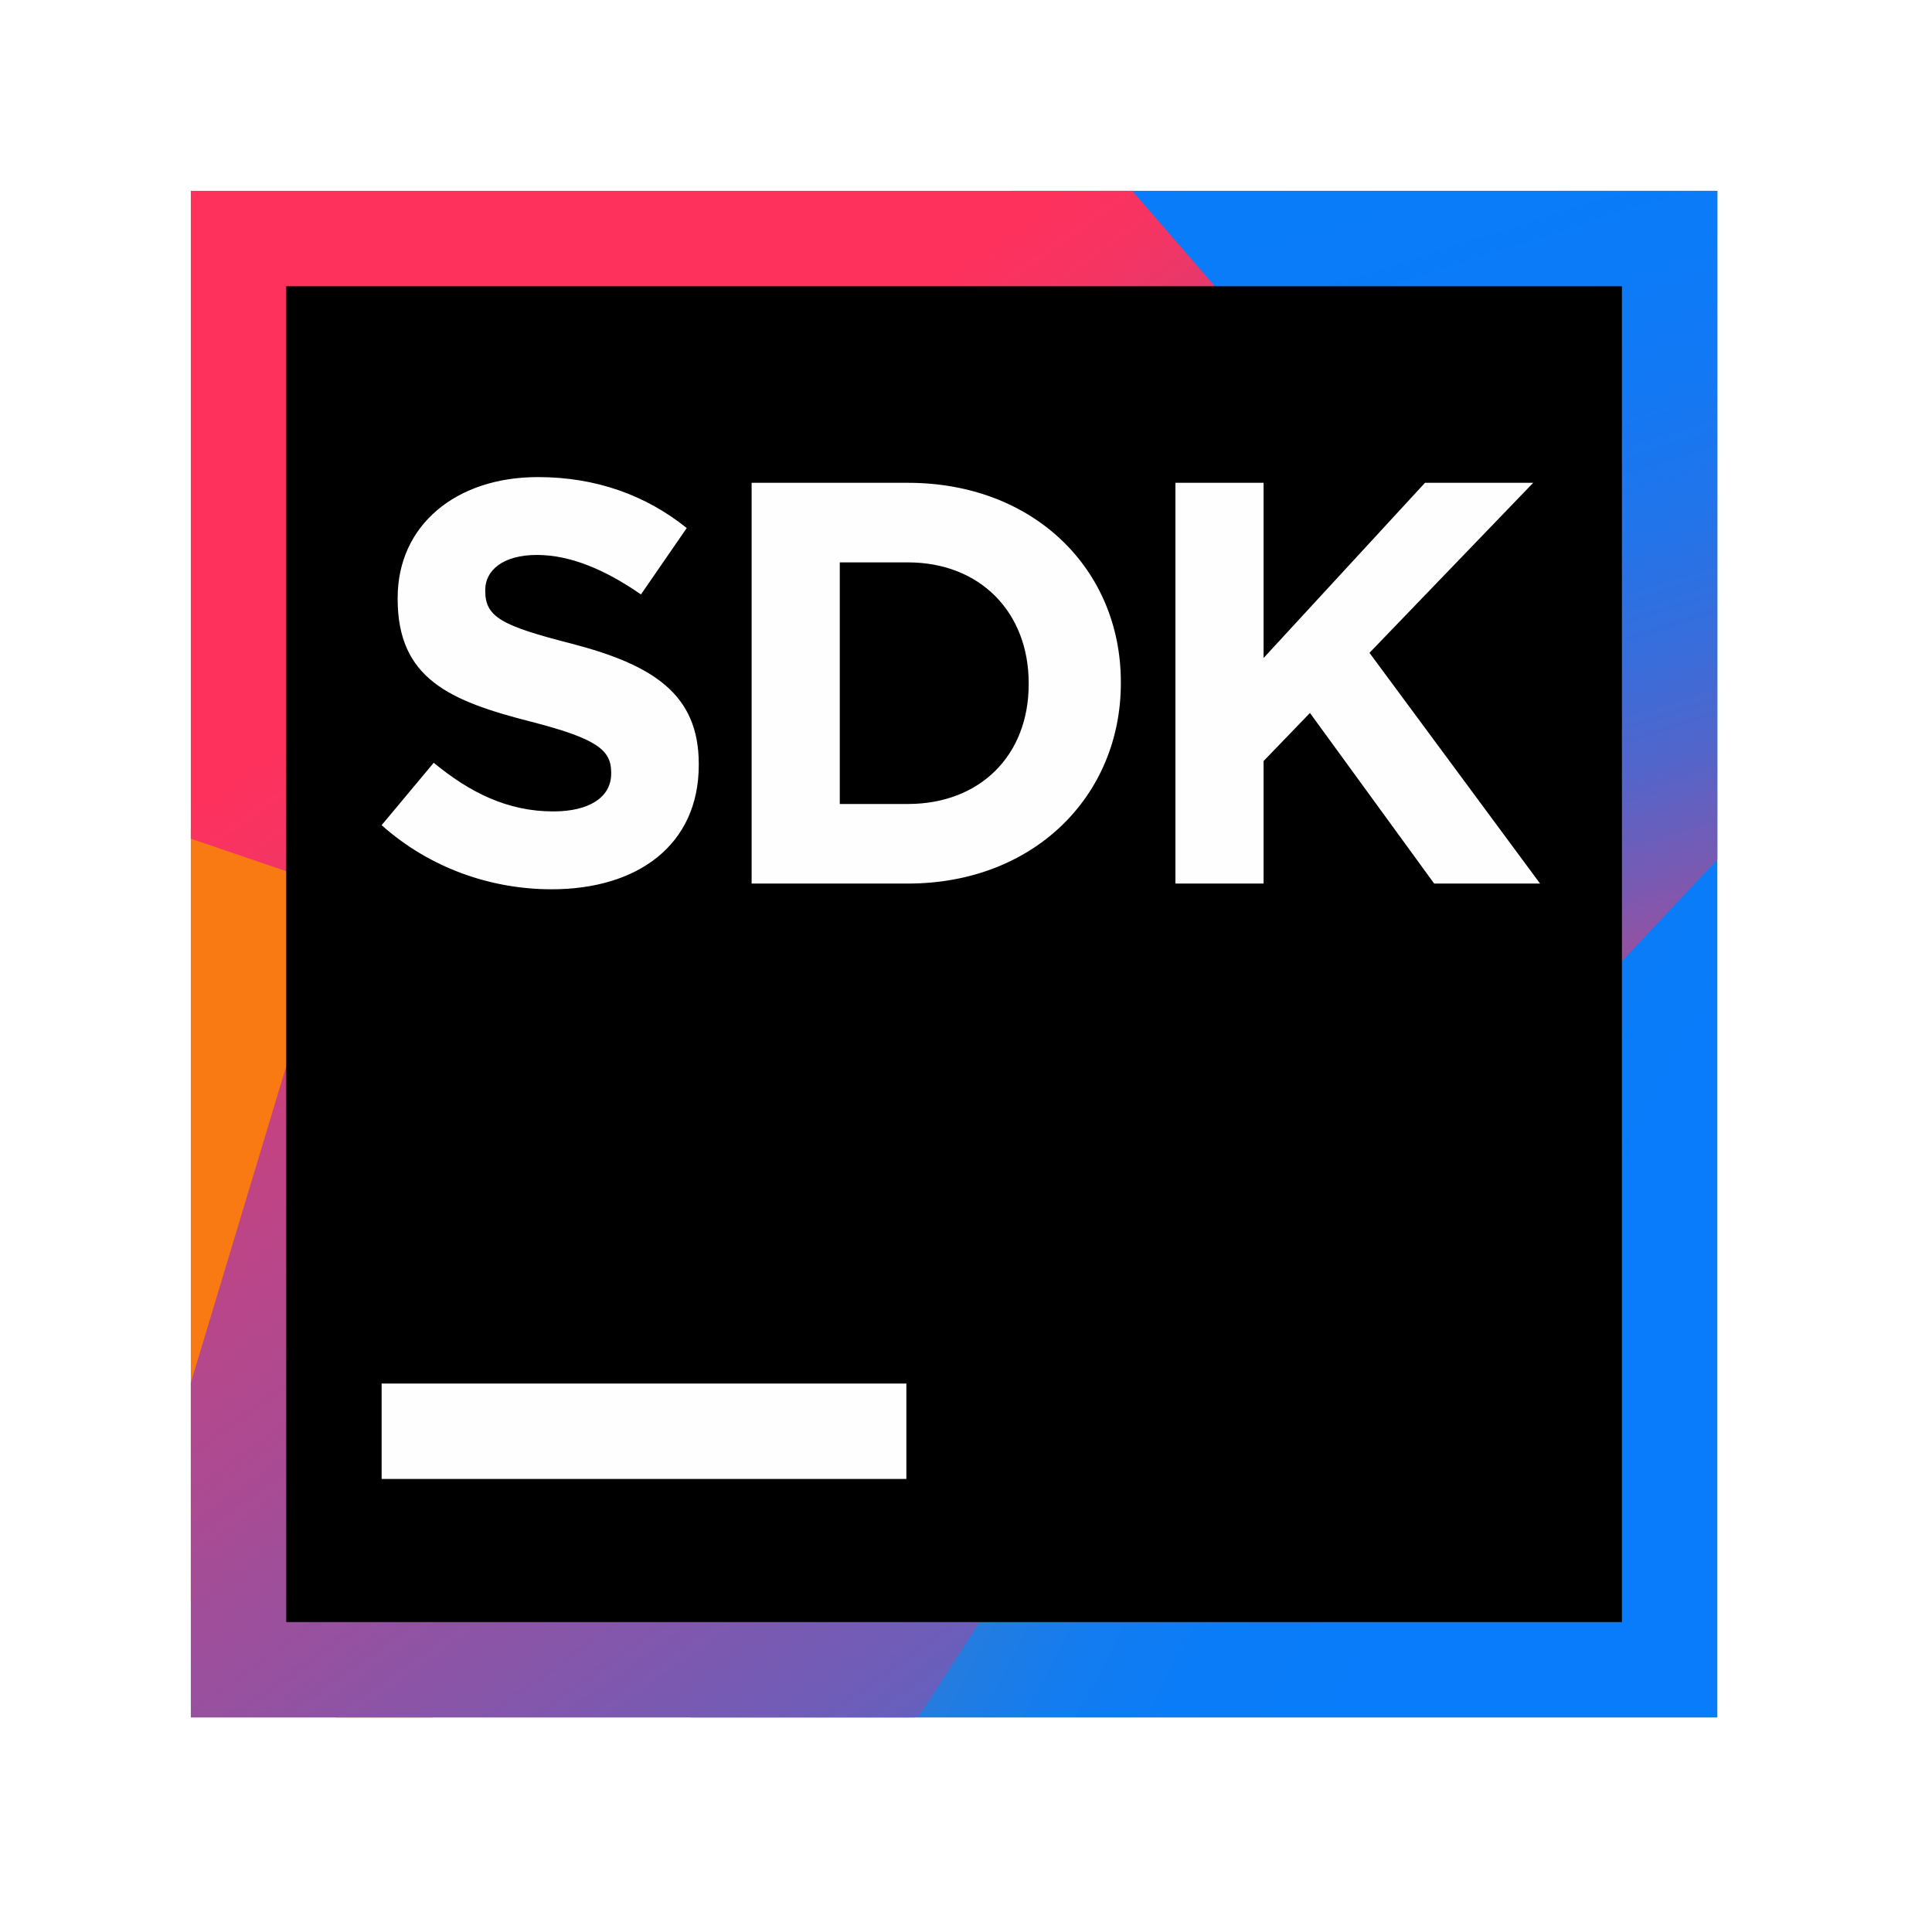
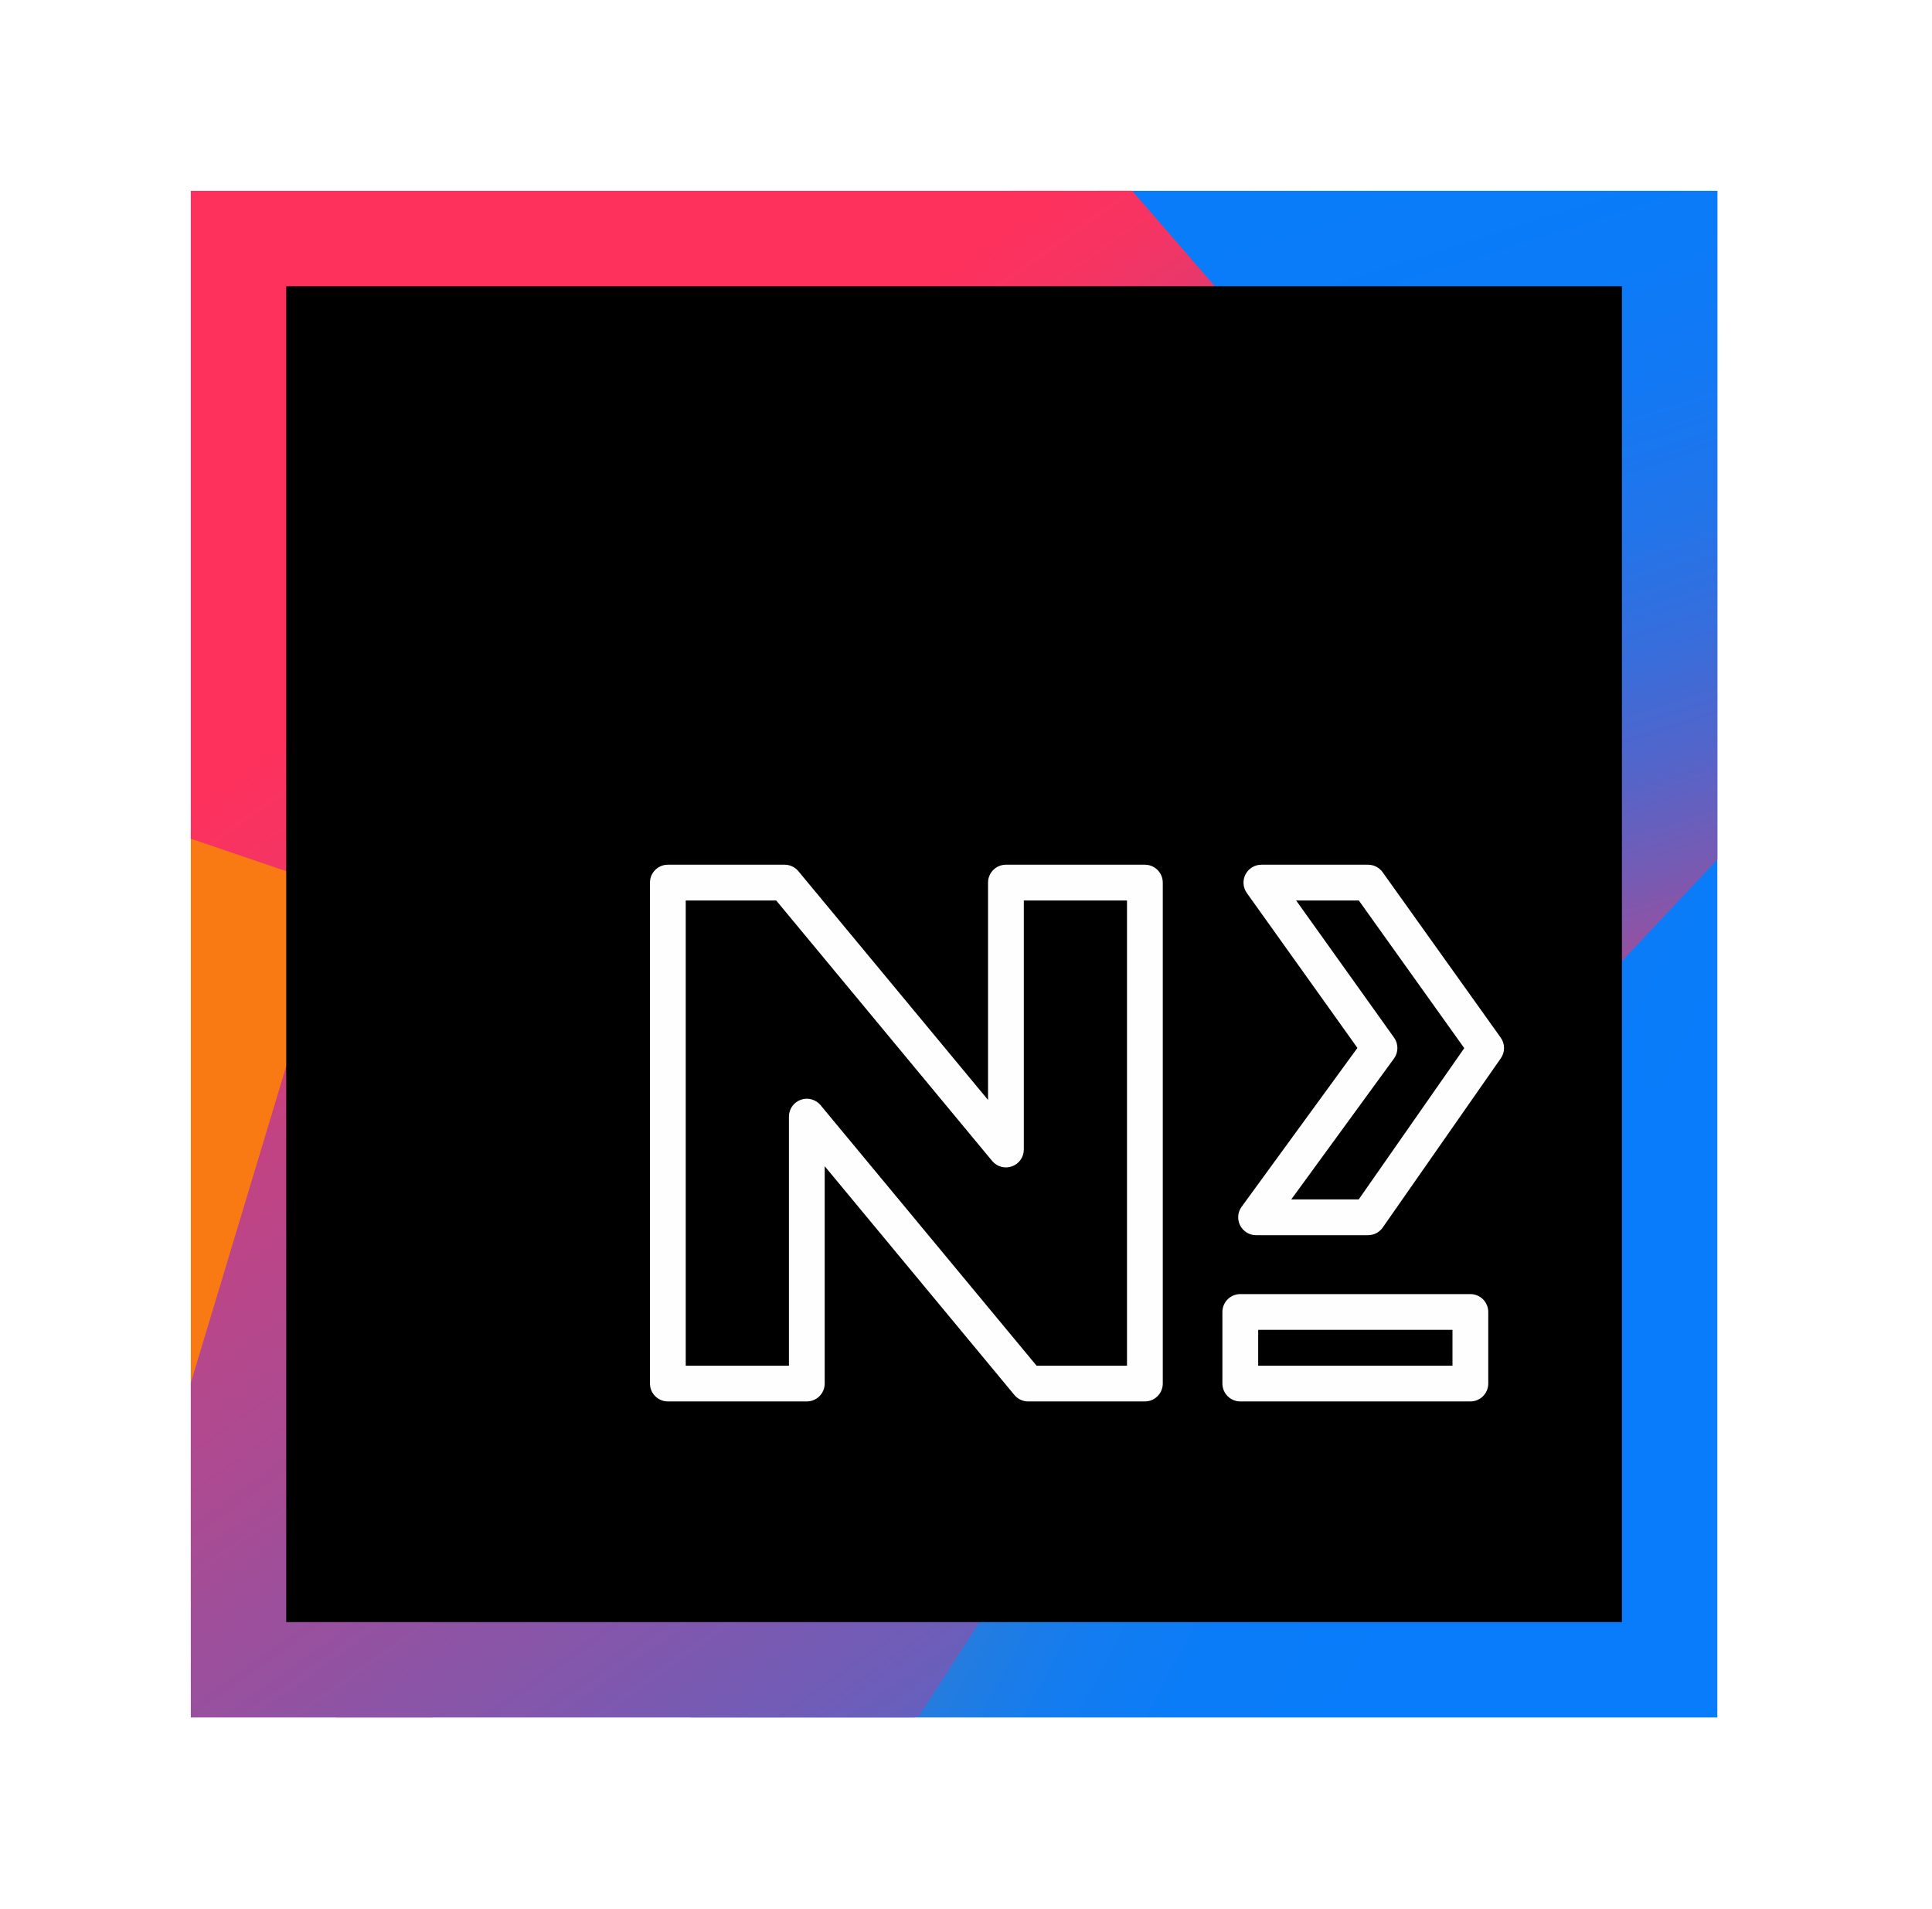
<svg xmlns="http://www.w3.org/2000/svg" width="81" height="80" viewBox="0 0 81 80">
  <defs>
    <linearGradient id="pluginsdk_80-a" x1="-.031%" x2="100.053%" y1="49.963%" y2="49.963%">
      <stop offset="25.81%" stop-color="#F97A12" />
      <stop offset="45.91%" stop-color="#B07B58" />
      <stop offset="72.41%" stop-color="#577BAE" />
      <stop offset="91.05%" stop-color="#1E7CE5" />
      <stop offset="100%" stop-color="#087CFA" />
    </linearGradient>
    <linearGradient id="pluginsdk_80-b" x1="27.55%" x2="82.223%" y1="34.514%" y2="77.605%">
      <stop offset="0%" stop-color="#F97A12" />
      <stop offset="7.18%" stop-color="#CB7A3E" />
      <stop offset="15.41%" stop-color="#9E7B6A" />
      <stop offset="24.2%" stop-color="#757B91" />
      <stop offset="33.44%" stop-color="#537BB1" />
      <stop offset="43.24%" stop-color="#387CCC" />
      <stop offset="53.81%" stop-color="#237CE0" />
      <stop offset="65.52%" stop-color="#147CEF" />
      <stop offset="79.25%" stop-color="#0B7CF7" />
      <stop offset="100%" stop-color="#087CFA" />
    </linearGradient>
    <linearGradient id="pluginsdk_80-c" x1="63.121%" x2="40.793%" y1="97.699%" y2="-6.587%">
      <stop offset="0%" stop-color="#FE315D" />
      <stop offset="7.84%" stop-color="#CB417E" />
      <stop offset="16.01%" stop-color="#9E4E9B" />
      <stop offset="24.74%" stop-color="#755BB4" />
      <stop offset="33.92%" stop-color="#5365CA" />
      <stop offset="43.65%" stop-color="#386DDB" />
      <stop offset="54.14%" stop-color="#2374E9" />
      <stop offset="65.76%" stop-color="#1478F3" />
      <stop offset="79.4%" stop-color="#0B7BF8" />
      <stop offset="100%" stop-color="#087CFA" />
    </linearGradient>
    <linearGradient id="pluginsdk_80-d" x1="25.331%" x2="93.854%" y1="24.119%" y2="132.621%">
      <stop offset="0%" stop-color="#FE315D" />
      <stop offset="4.023%" stop-color="#F63462" />
      <stop offset="10.37%" stop-color="#DF3A71" />
      <stop offset="16.67%" stop-color="#C24383" />
      <stop offset="29.12%" stop-color="#AD4A91" />
      <stop offset="54.98%" stop-color="#755BB4" />
      <stop offset="91.75%" stop-color="#1D76ED" />
      <stop offset="100%" stop-color="#087CFA" />
    </linearGradient>
  </defs>
  <g fill="none" fill-rule="evenodd">
    <g fill-rule="nonzero" transform="translate(8 8)">
      <path fill="url(#pluginsdk_80-a)" d="M6.088,64 L2.66453526e-15,59.1 L0,26.792 L30,38.67 L10.14,64 L6.088,64 Z" />
      <path fill="url(#pluginsdk_80-b)" d="M20.952,64 L52.274,31.916 L37.671,0.46 L38.058,1.33226763e-15 L64,0 L64,64 L20.952,64 Z" />
      <path fill="url(#pluginsdk_80-c)" d="M34.412,0 L64,0 L64,28.037 L49.008,44 L34,0.447 L34.412,0 Z" />
      <path fill="url(#pluginsdk_80-d)" d="M30.336,64 L0,64 L0,49.971 L6.234,29.283 L0,27.16 L0,0 L39.47,0 L58,21.384 L30.538,63.926 L30.336,64 Z" />
    </g>
    <g fill-rule="nonzero" transform="translate(12 12)">
      <rect width="56" height="56" fill="#000" />
-       <rect width="22" height="4" x="4" y="46" fill="#FFFEFE" />
-       <path fill="#FFFEFE" d="M11.128,25.28 C8.584,25.28 6.016,24.392 4,22.592 L6.184,19.976 C7.696,21.224 9.28,22.016 11.2,22.016 C12.712,22.016 13.624,21.416 13.624,20.432 L13.624,20.384 C13.624,19.448 13.048,18.968 10.24,18.248 C6.856,17.384 4.672,16.448 4.672,13.112 L4.672,13.064 C4.672,10.016 7.12,8 10.552,8 C13,8 15.088,8.768 16.792,10.136 L14.872,12.92 C13.384,11.888 11.92,11.264 10.504,11.264 C9.088,11.264 8.344,11.912 8.344,12.728 L8.344,12.776 C8.344,13.88 9.064,14.24 11.968,14.984 C15.376,15.872 17.296,17.096 17.296,20.024 L17.296,20.072 C17.296,23.408 14.752,25.28 11.128,25.28 Z M19.512,25.04 L19.512,8.24 L26.064,8.24 C31.344,8.24 34.992,11.864 34.992,16.592 L34.992,16.64 C34.992,21.368 31.344,25.04 26.064,25.04 L19.512,25.04 Z M26.064,11.576 L23.208,11.576 L23.208,21.704 L26.064,21.704 C29.088,21.704 31.128,19.664 31.128,16.688 L31.128,16.64 C31.128,13.664 29.088,11.576 26.064,11.576 Z M37.28,25.04 L37.28,8.24 L40.976,8.24 L40.976,15.584 L47.744,8.24 L52.28,8.24 L45.416,15.368 L52.568,25.04 L48.128,25.04 L42.92,17.888 L40.976,19.904 L40.976,25.04 L37.28,25.04 Z" />
+       <path fill-rule="evenodd" clip-rule="evenodd" d="M15.25 25C15.25 24.586 15.586 24.25 16 24.25H20.895C21.118 24.25 21.33 24.349 21.472 24.521L29.424 34.111V25C29.424 24.586 29.76 24.25 30.174 24.25H36C36.414 24.25 36.75 24.586 36.75 25V46C36.75 46.414 36.414 46.75 36 46.75H31.105C30.882 46.75 30.67 46.651 30.528 46.479L22.576 36.889V46C22.576 46.414 22.24 46.75 21.826 46.75H16C15.586 46.75 15.25 46.414 15.25 46V25ZM16.75 25.75V45.25H21.076V34.81C21.076 34.494 21.274 34.212 21.571 34.105C21.869 33.997 22.201 34.088 22.403 34.331L31.457 45.25H35.25V25.75H30.924V36.19C30.924 36.506 30.726 36.788 30.429 36.895C30.131 37.003 29.799 36.912 29.597 36.669L20.543 25.75H16.75ZM40.218 24.657C40.346 24.407 40.604 24.25 40.885 24.25H45.356C45.598 24.25 45.826 24.367 45.967 24.564L50.918 31.499C51.102 31.758 51.104 32.104 50.923 32.364L45.971 39.46C45.831 39.661 45.601 39.781 45.356 39.781H40.661C40.379 39.781 40.121 39.622 39.993 39.371C39.865 39.119 39.889 38.817 40.056 38.589L44.911 31.93L40.274 25.436C40.111 25.207 40.089 24.907 40.218 24.657ZM42.342 25.75L46.447 31.499C46.635 31.762 46.633 32.116 46.442 32.377L42.137 38.281H44.965L49.39 31.94L44.97 25.75H42.342ZM39.25 43C39.25 42.586 39.586 42.25 40 42.25H49.646C50.06 42.25 50.396 42.586 50.396 43V46C50.396 46.414 50.06 46.75 49.646 46.75H40C39.586 46.75 39.25 46.414 39.25 46V43ZM40.75 43.75V45.25H48.896V43.75H40.75Z" fill="#FFFEFE" />
    </g>
  </g>
</svg>
